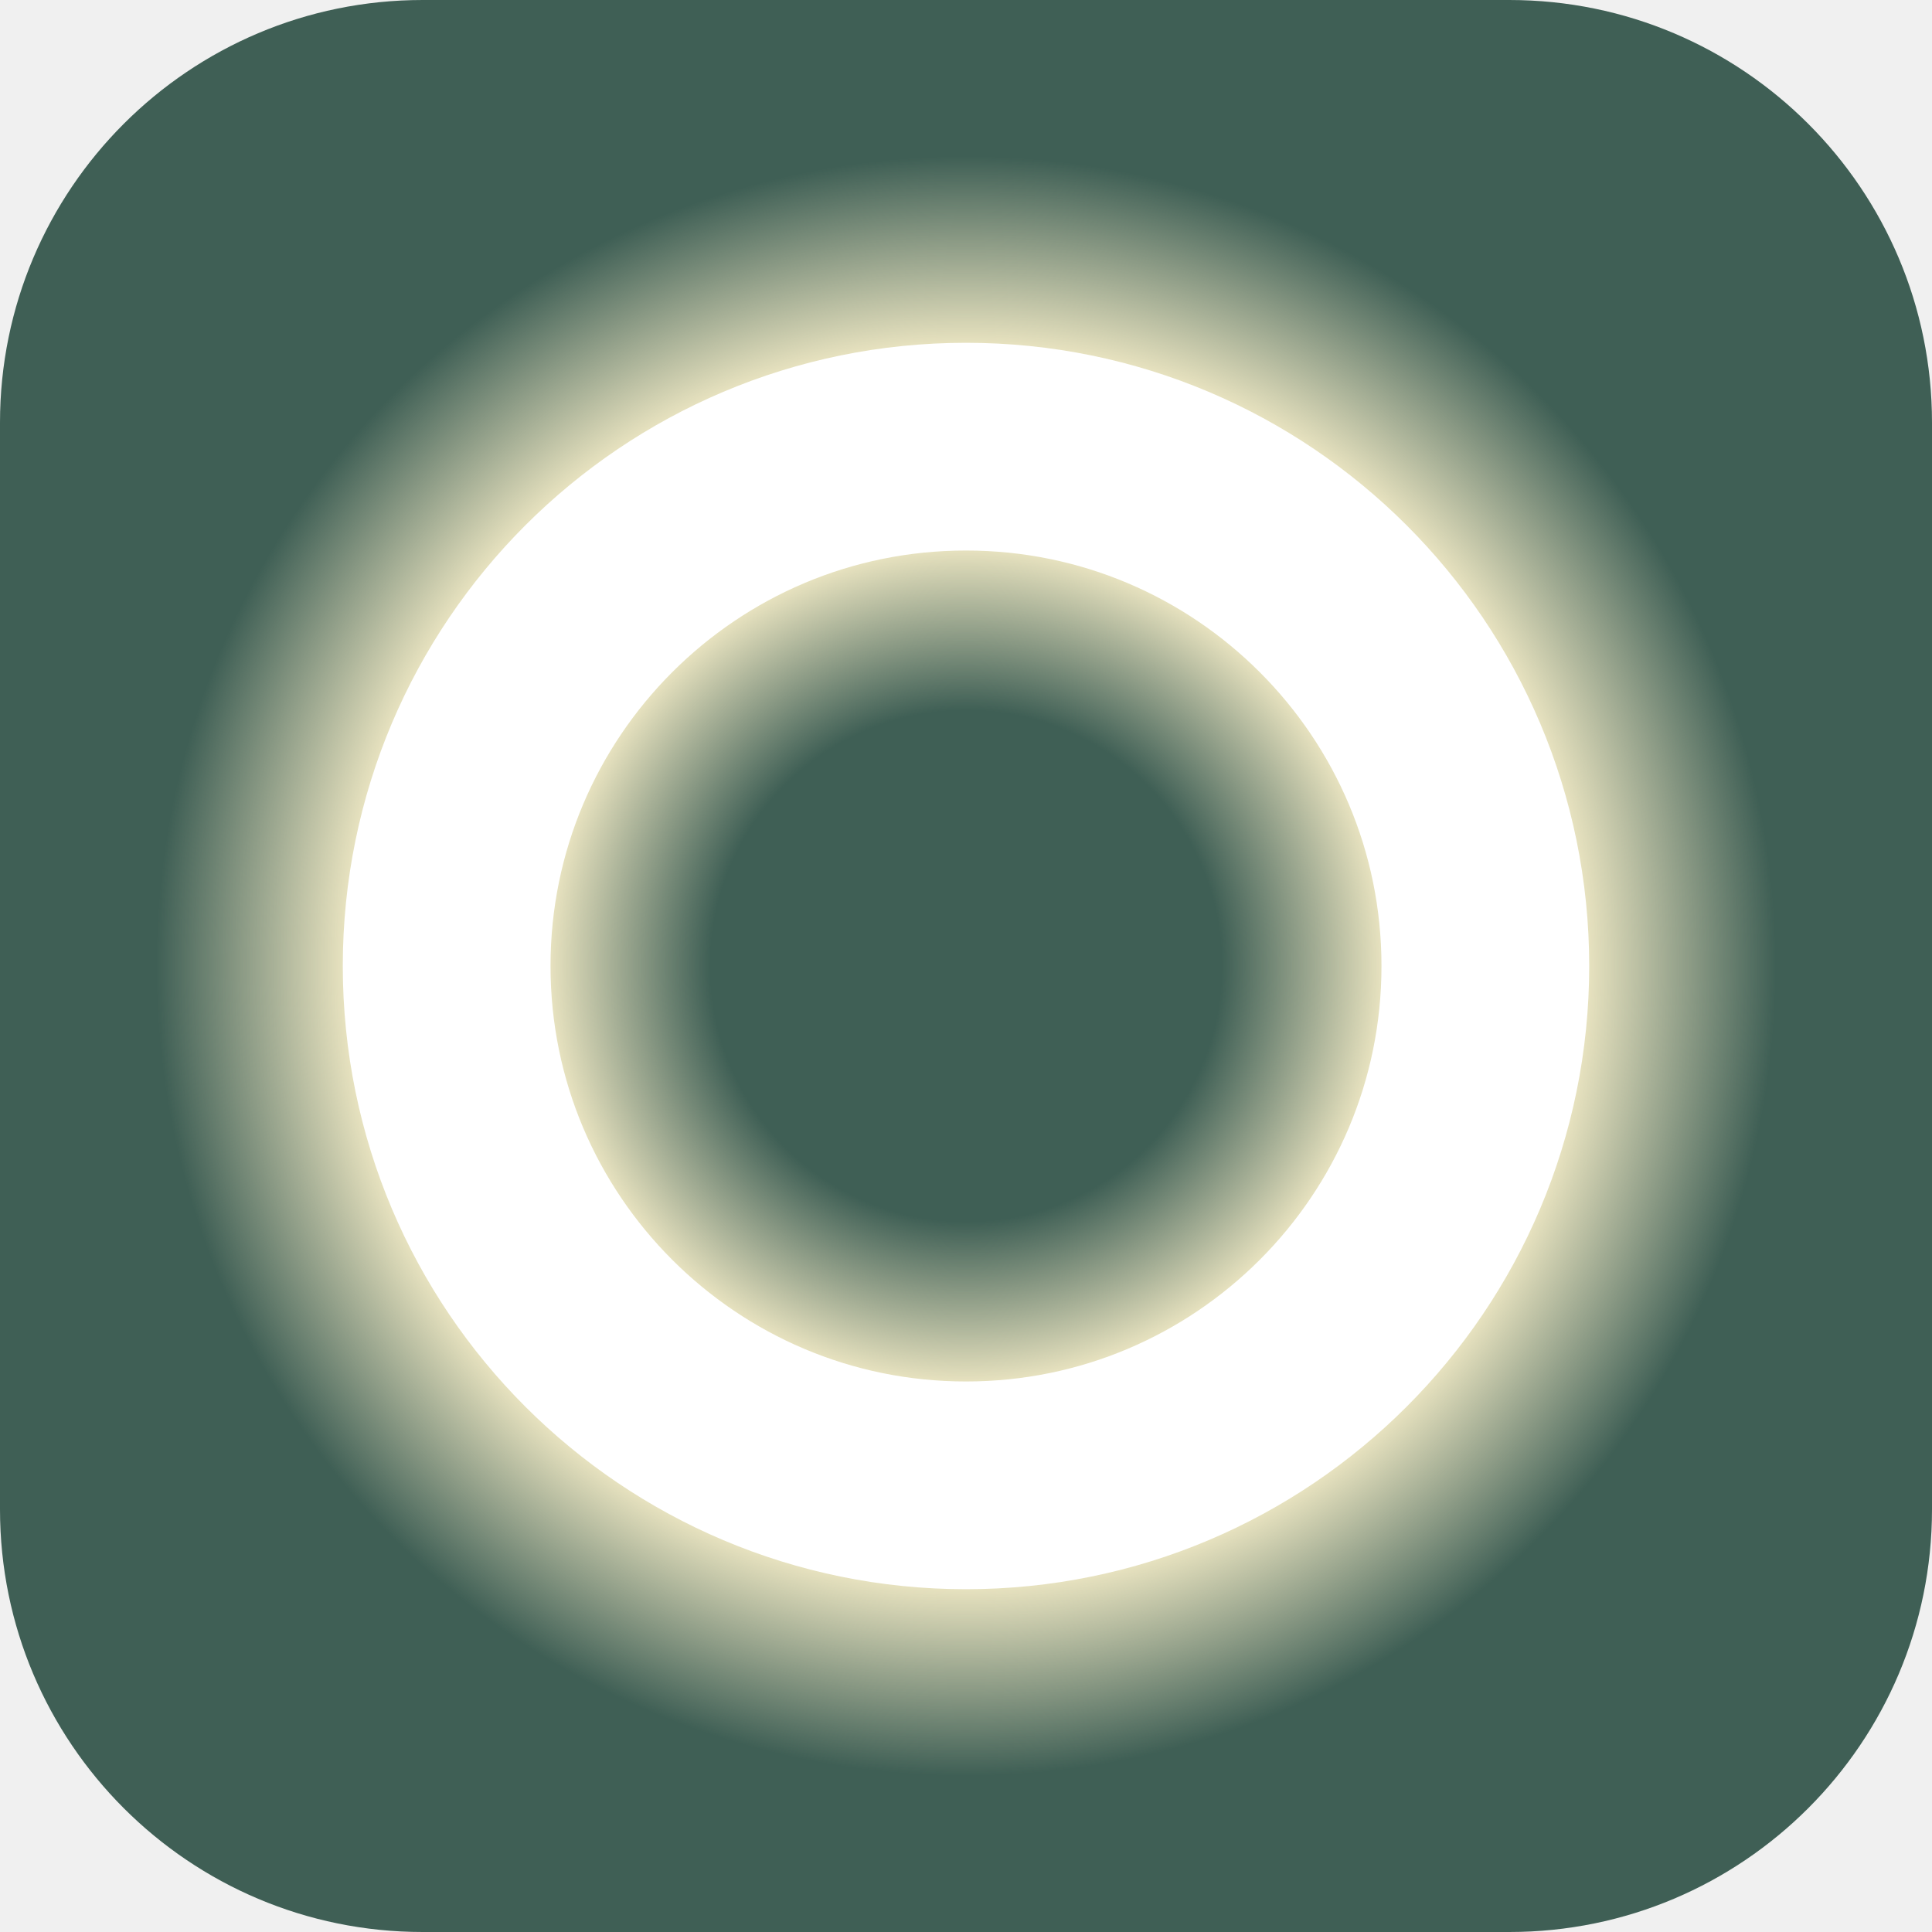
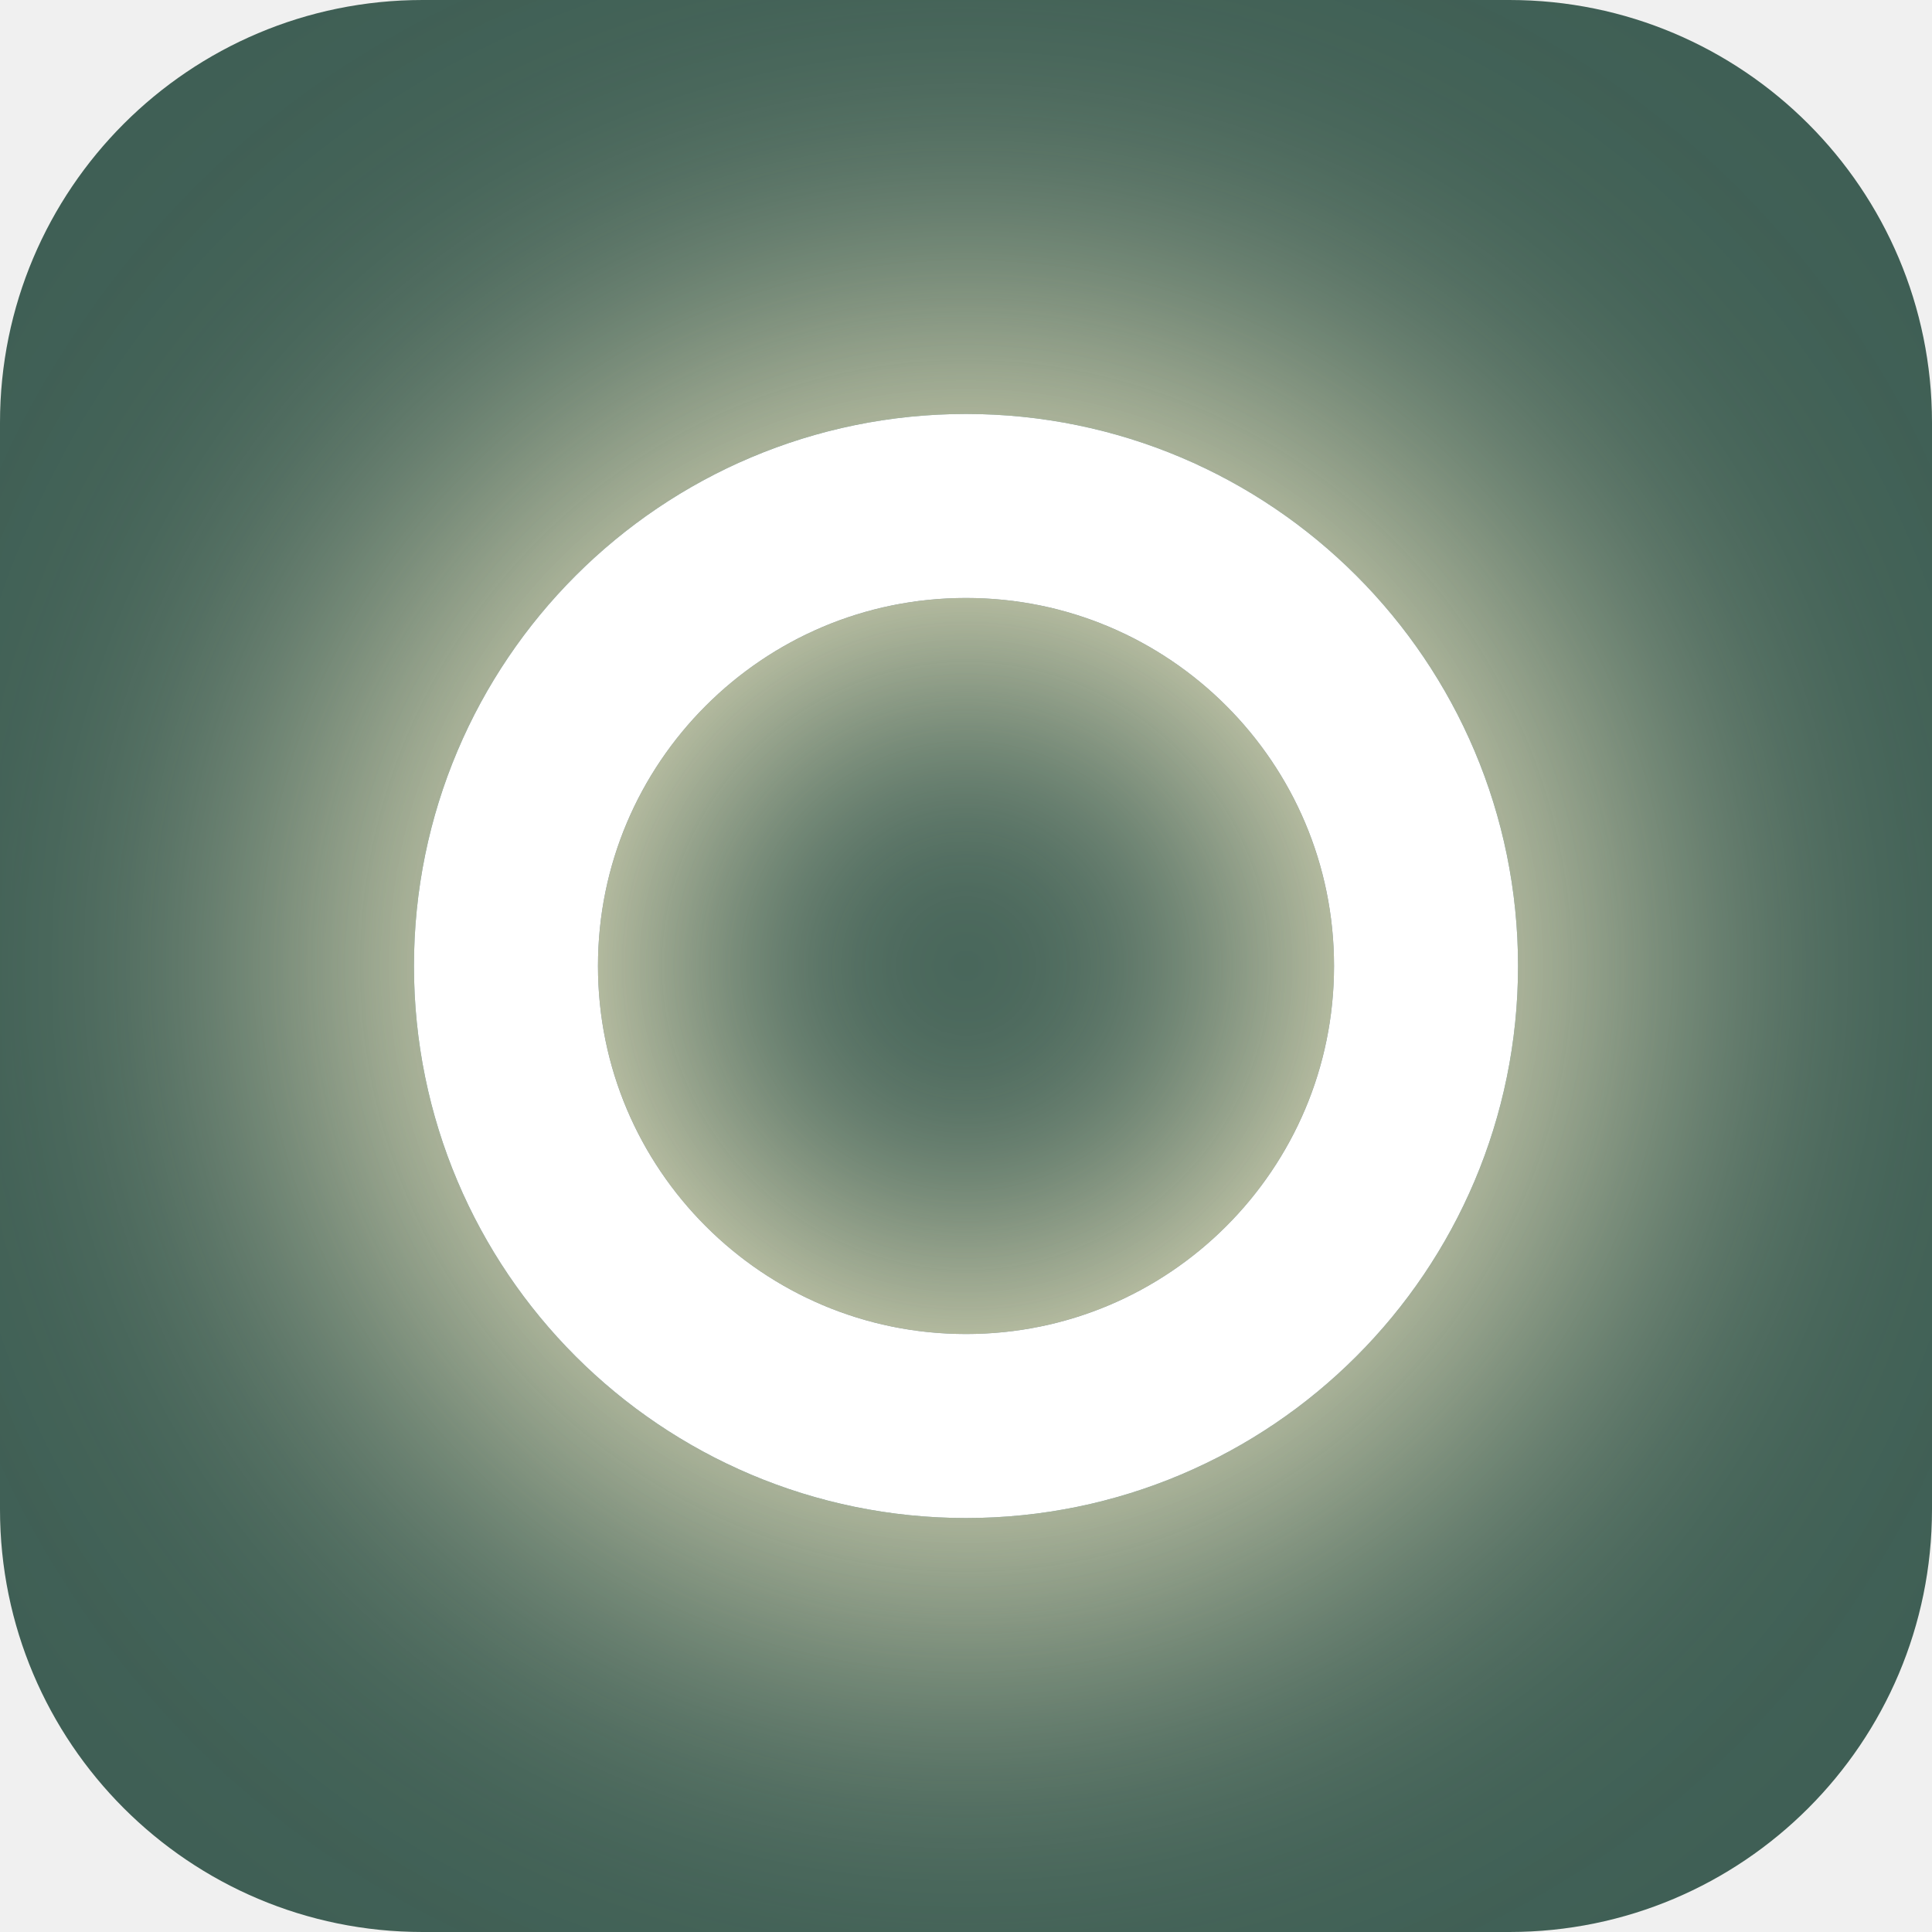
<svg xmlns="http://www.w3.org/2000/svg" viewBox="0 0 512 512" role="img" aria-label="HALO">
  <rect width="512" height="512" rx="112" fill="#3F5F55" />
-   <g transform="translate(256 256) scale(0.7058) translate(-1908.4 -466)">
+   <g transform="translate(256 256) scale(0.6252) translate(-1908.4 -466)">
    <defs>
-       <radialGradient id="g6" cx="1908.4" cy="466" r="304" gradientUnits="userSpaceOnUse">
-         <stop offset="0" stop-color="#EFE8C4" stop-opacity="0" />
-         <stop offset="0.316" stop-color="#EFE8C4" stop-opacity="0" />
-         <stop offset="0.513" stop-color="#EFE8C4" stop-opacity=".95" />
-         <stop offset="0.770" stop-color="#EFE8C4" stop-opacity=".95" />
-         <stop offset="1" stop-color="#EFE8C4" stop-opacity="0" />
-       </radialGradient>
+       <filter id="g6o" x="1074.4" y="-368" width="1668" height="1668" filterUnits="userSpaceOnUse">
+         <feGaussianBlur stdDeviation="90" />
+       </filter>
+       <filter id="g6i" x="1074.4" y="-368" width="1668" height="1668" filterUnits="userSpaceOnUse">
+         <feGaussianBlur stdDeviation="66" />
+       </filter>
+       <mask id="g6m" maskUnits="userSpaceOnUse" x="1074.4" y="-368" width="1668" height="1668">
+         <rect x="1074.4" y="-368" width="1668" height="1668" fill="#fff" />
+         <circle cx="1908.4" cy="466" r="234" fill="#000" />
+       </mask>
+       <clipPath id="g6c">
+         <circle cx="1908.4" cy="466" r="156" />
+       </clipPath>
    </defs>
-     <circle cx="1908.4" cy="466" r="304" fill="url(#g6)" />
+     <g mask="url(#g6m)">
+       <circle cx="1908.4" cy="466" r="270" fill="#EFE8C4" filter="url(#g6o)" />
+     </g>
+     <g clip-path="url(#g6c)">
+       <path fill-rule="evenodd" fill="#EFE8C4" filter="url(#g6i)" d="M1374.4 -68h1068v1068h-1068Z M1908.4 322a144 144 0 1 0 0.01 0Z" />
+     </g>
    <circle cx="1908.4" cy="466" r="195.0" fill="none" stroke="#FFFFFF" stroke-width="78" />
  </g>
</svg>
